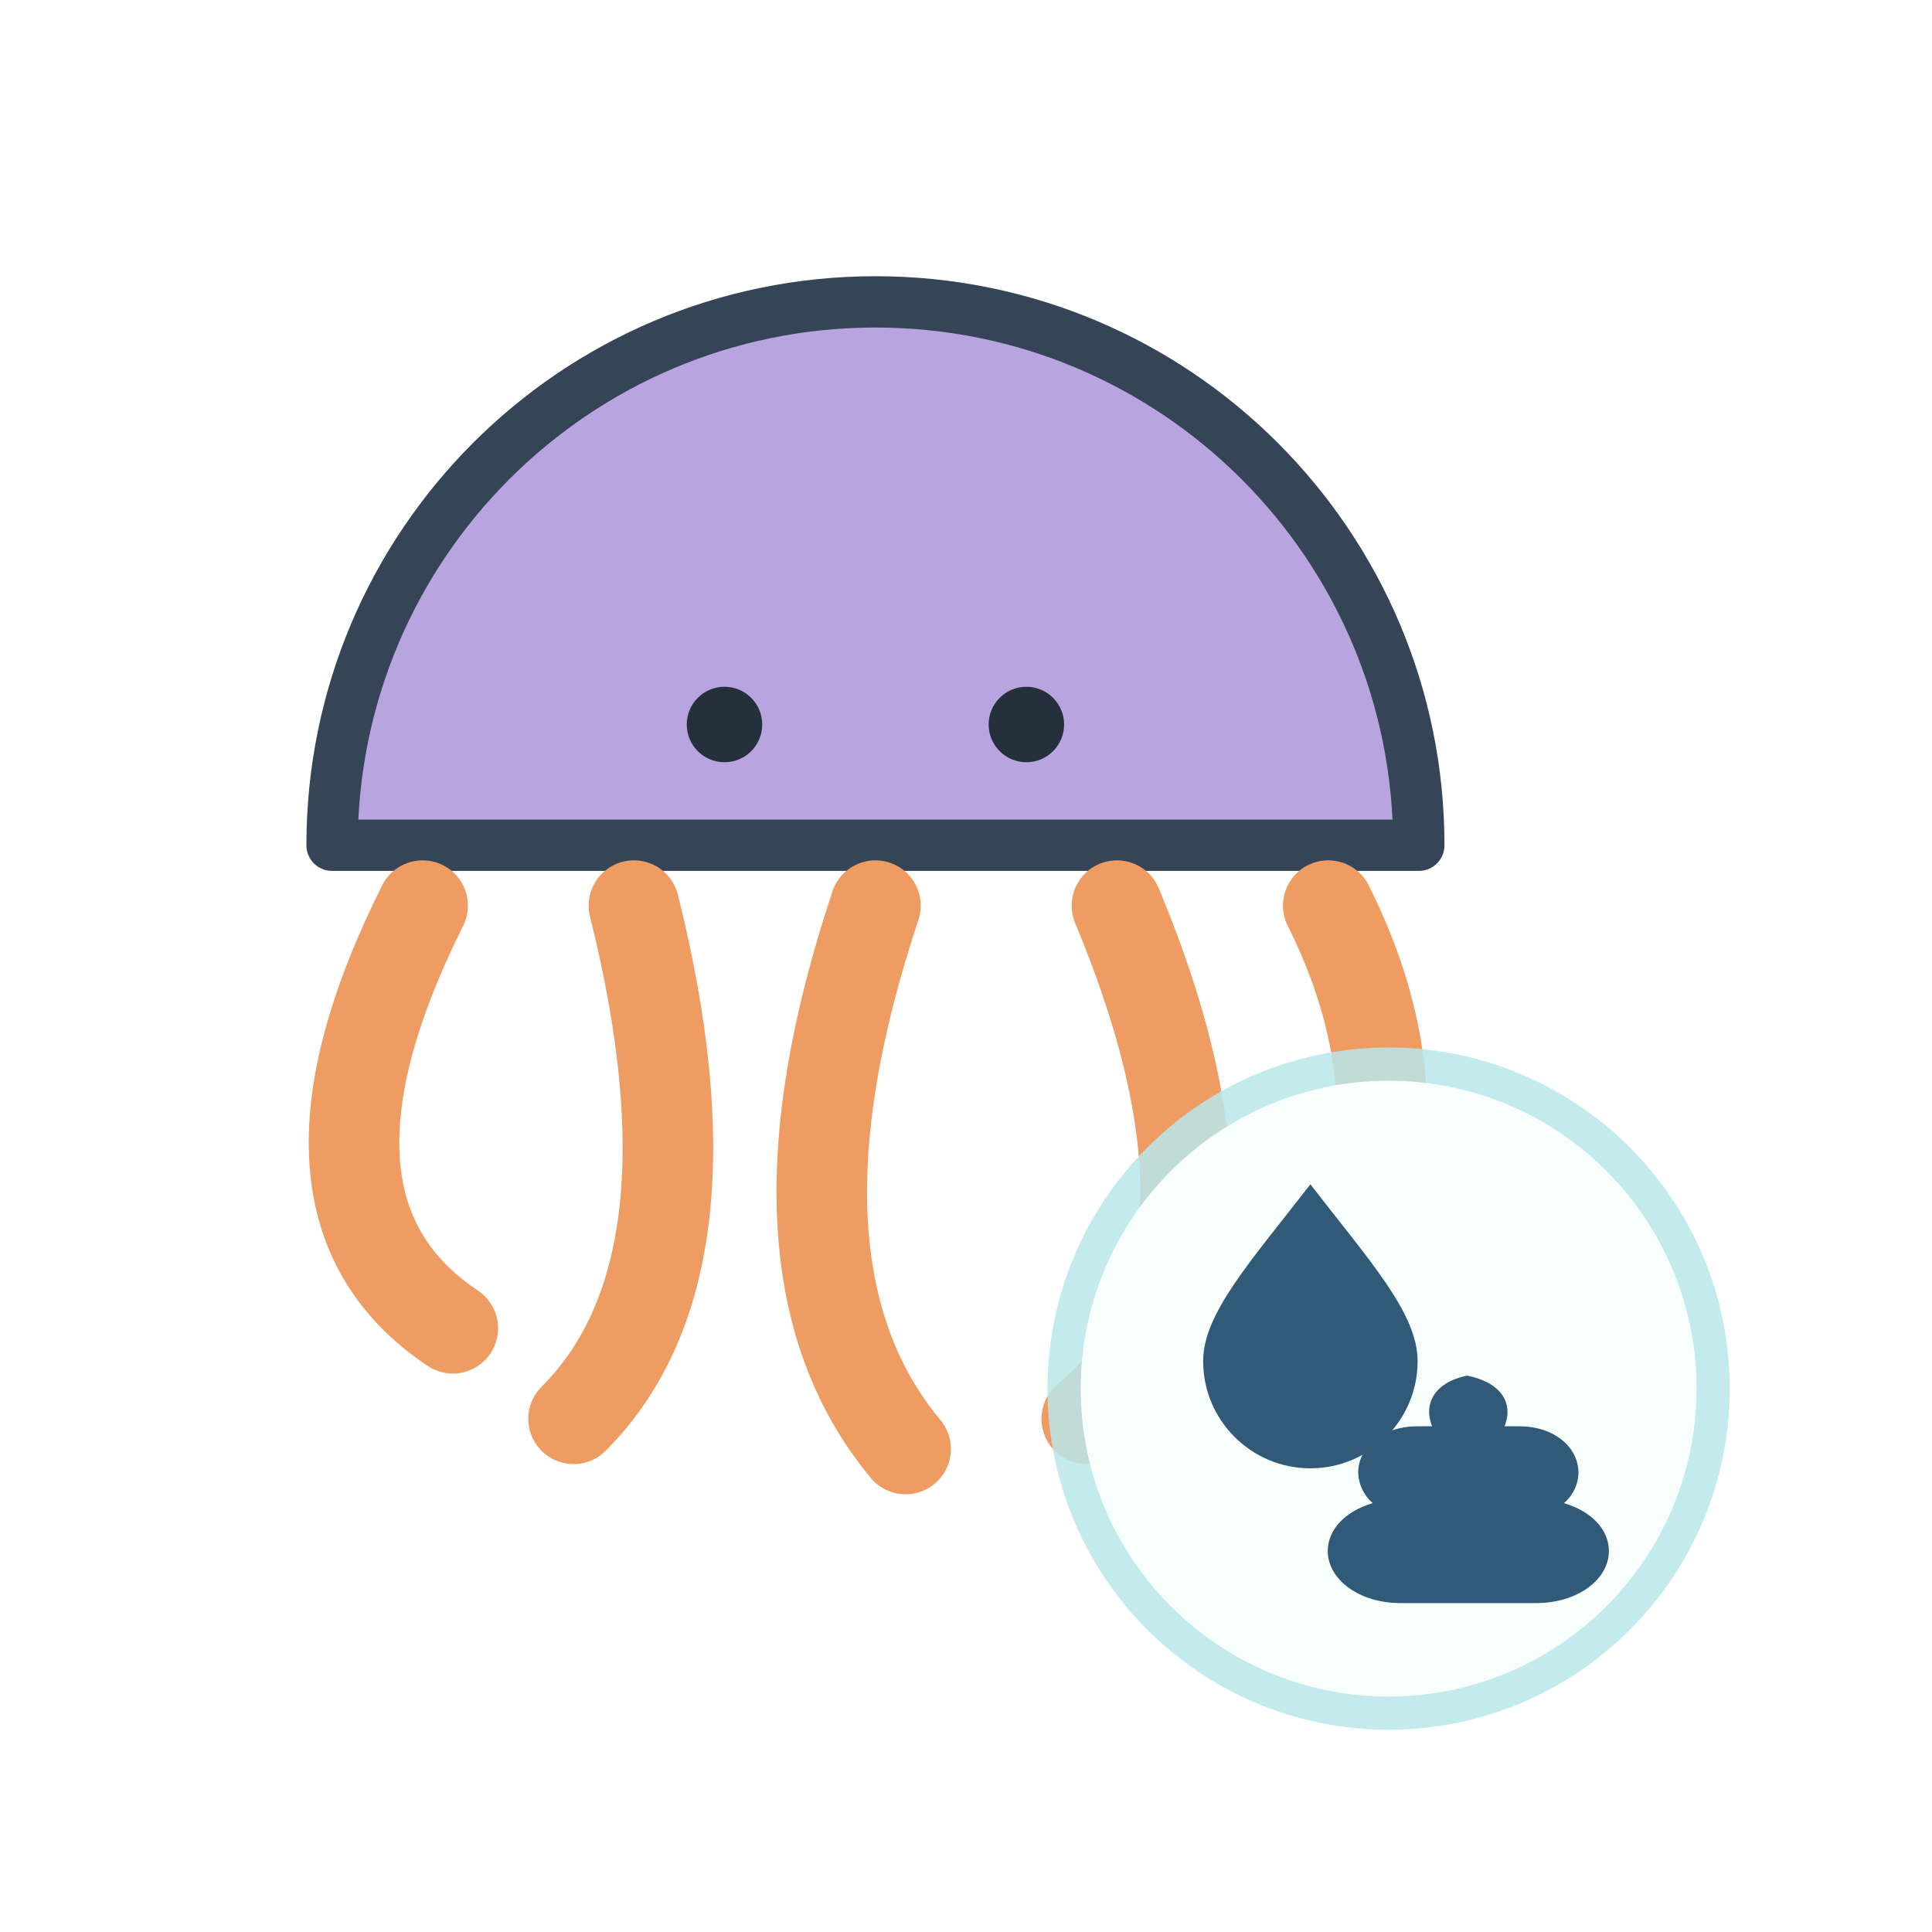
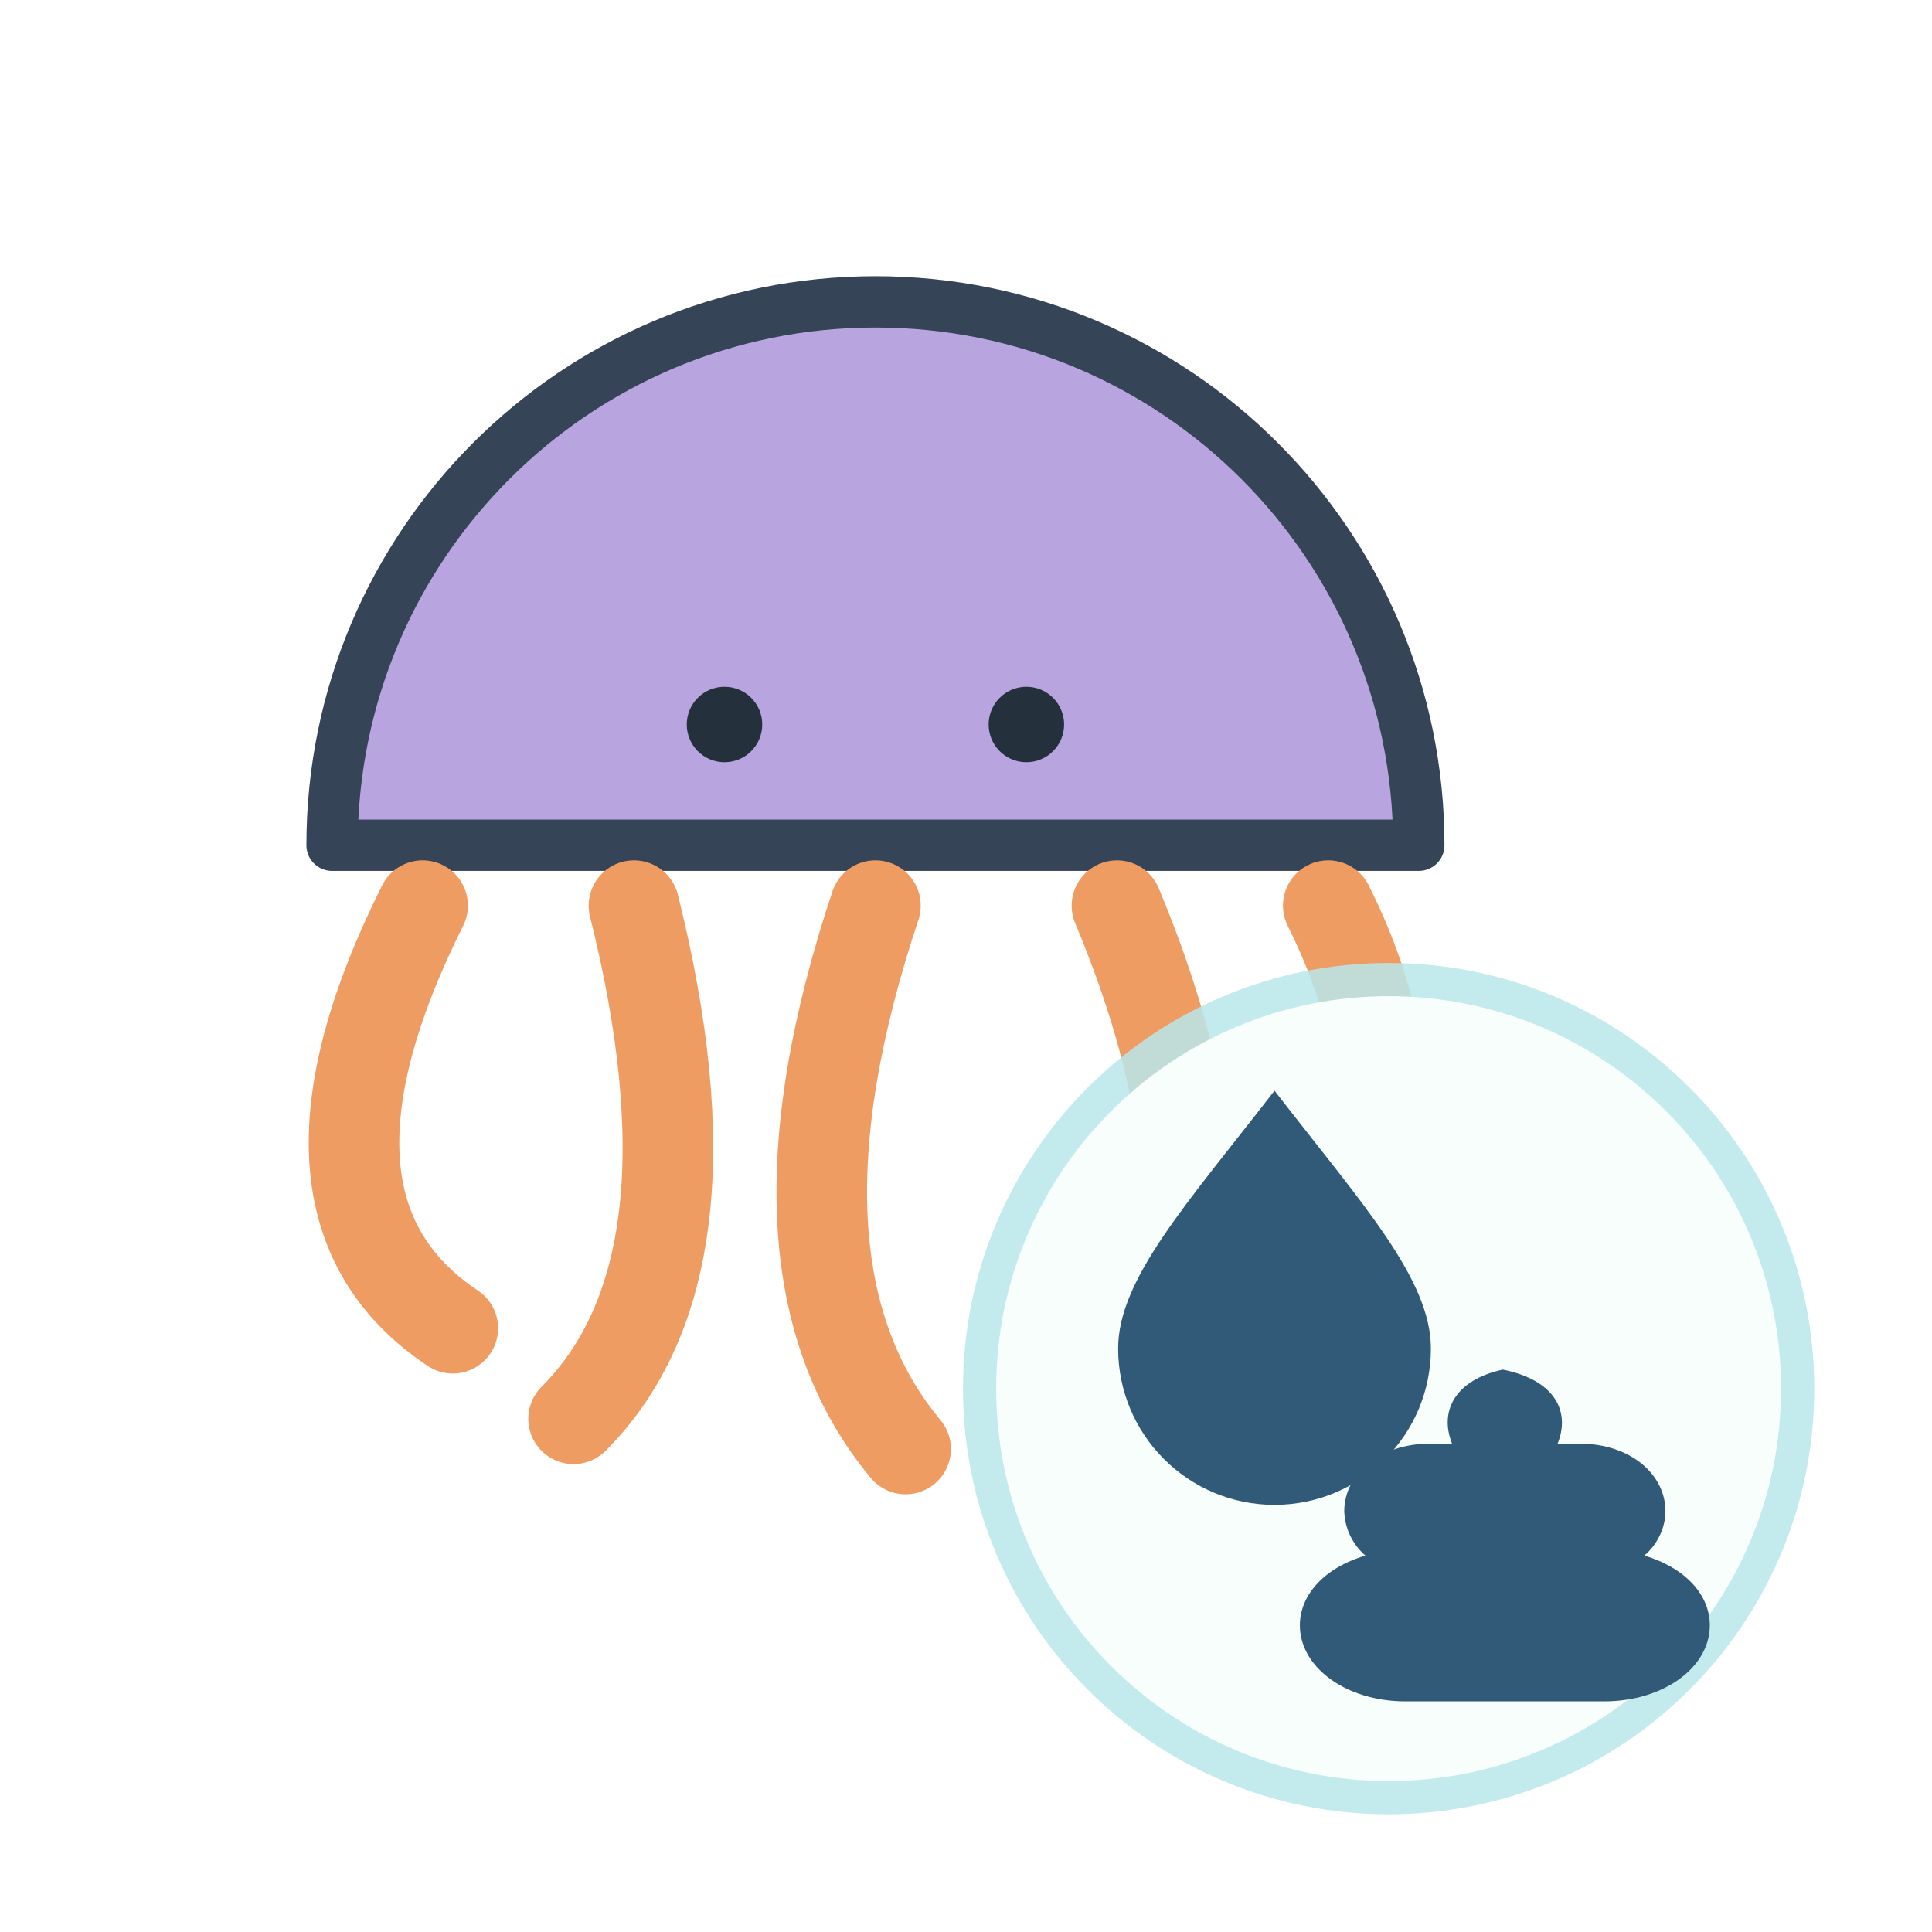
<svg xmlns="http://www.w3.org/2000/svg" viewBox="0 0 64 64" width="64" height="64" role="img" aria-label="jellyfish — mixed">
  <defs>
    <linearGradient id="d-ocean-mixed" x1="0" y1="0" x2="0.62" y2="1">
      <stop offset="0" stop-color="#E5FBF8" />
      <stop offset="1" stop-color="#B9E7EB" />
    </linearGradient>
  </defs>
  <g stroke="#354456" stroke-width="1.7" stroke-linejoin="round" stroke-linecap="round">
    <path d="M11 28a18 18 0 0 1 36 0Z" fill="#B8A4DE" />
    <path d="M14 30Q9 40 15 44M21 30Q24 42 19 47M29 30Q25 42 30 48M37 30Q42 42 36 47M44 30Q48 38 43 45" fill="none" stroke="#EF9C62" stroke-width="3" />
    <circle cx="24" cy="24" r="1.25" fill="#24313d" stroke="none" />
    <circle cx="34" cy="24" r="1.25" fill="#24313d" stroke="none" />
  </g>
-   <circle cx="46" cy="46" r="11.3" fill="#B9E7EB" fill-opacity=".85" />
-   <circle cx="46" cy="46" r="10.2" fill="#F7FEFC" />
-   <g transform="translate(38.32 38.32) scale(0.48)">
+   <circle cx="46" cy="46" r="14.1" fill="#B9E7EB" fill-opacity=".85" />
+   <circle cx="46" cy="46" r="13" fill="#F7FEFC" />
+   <g transform="translate(34.8 34.8) scale(0.7)">
    <path d="M10.6 1.9c4.1 5.3 7.4 8.9 7.4 12.2a7.4 7.4 0 0 1-14.8 0C3.2 10.8 6.5 7.2 10.6 1.9Z" fill="#315978" />
    <path d="M21.4 15.1c2.5.5 3.2 2 2.6 3.5h1c2.5 0 4.1 1.5 4.1 3.2 0 .8-.4 1.6-1 2.1 2 .6 3.1 1.9 3.1 3.3 0 2-2.2 3.6-5 3.6h-9.4c-2.8 0-5-1.6-5-3.6 0-1.4 1.1-2.7 3.1-3.3a2.9 2.9 0 0 1-1-2.1c0-1.7 1.6-3.2 4.1-3.2h1c-.6-1.5.1-3 2.4-3.5Z" fill="#315978" />
  </g>
</svg>
